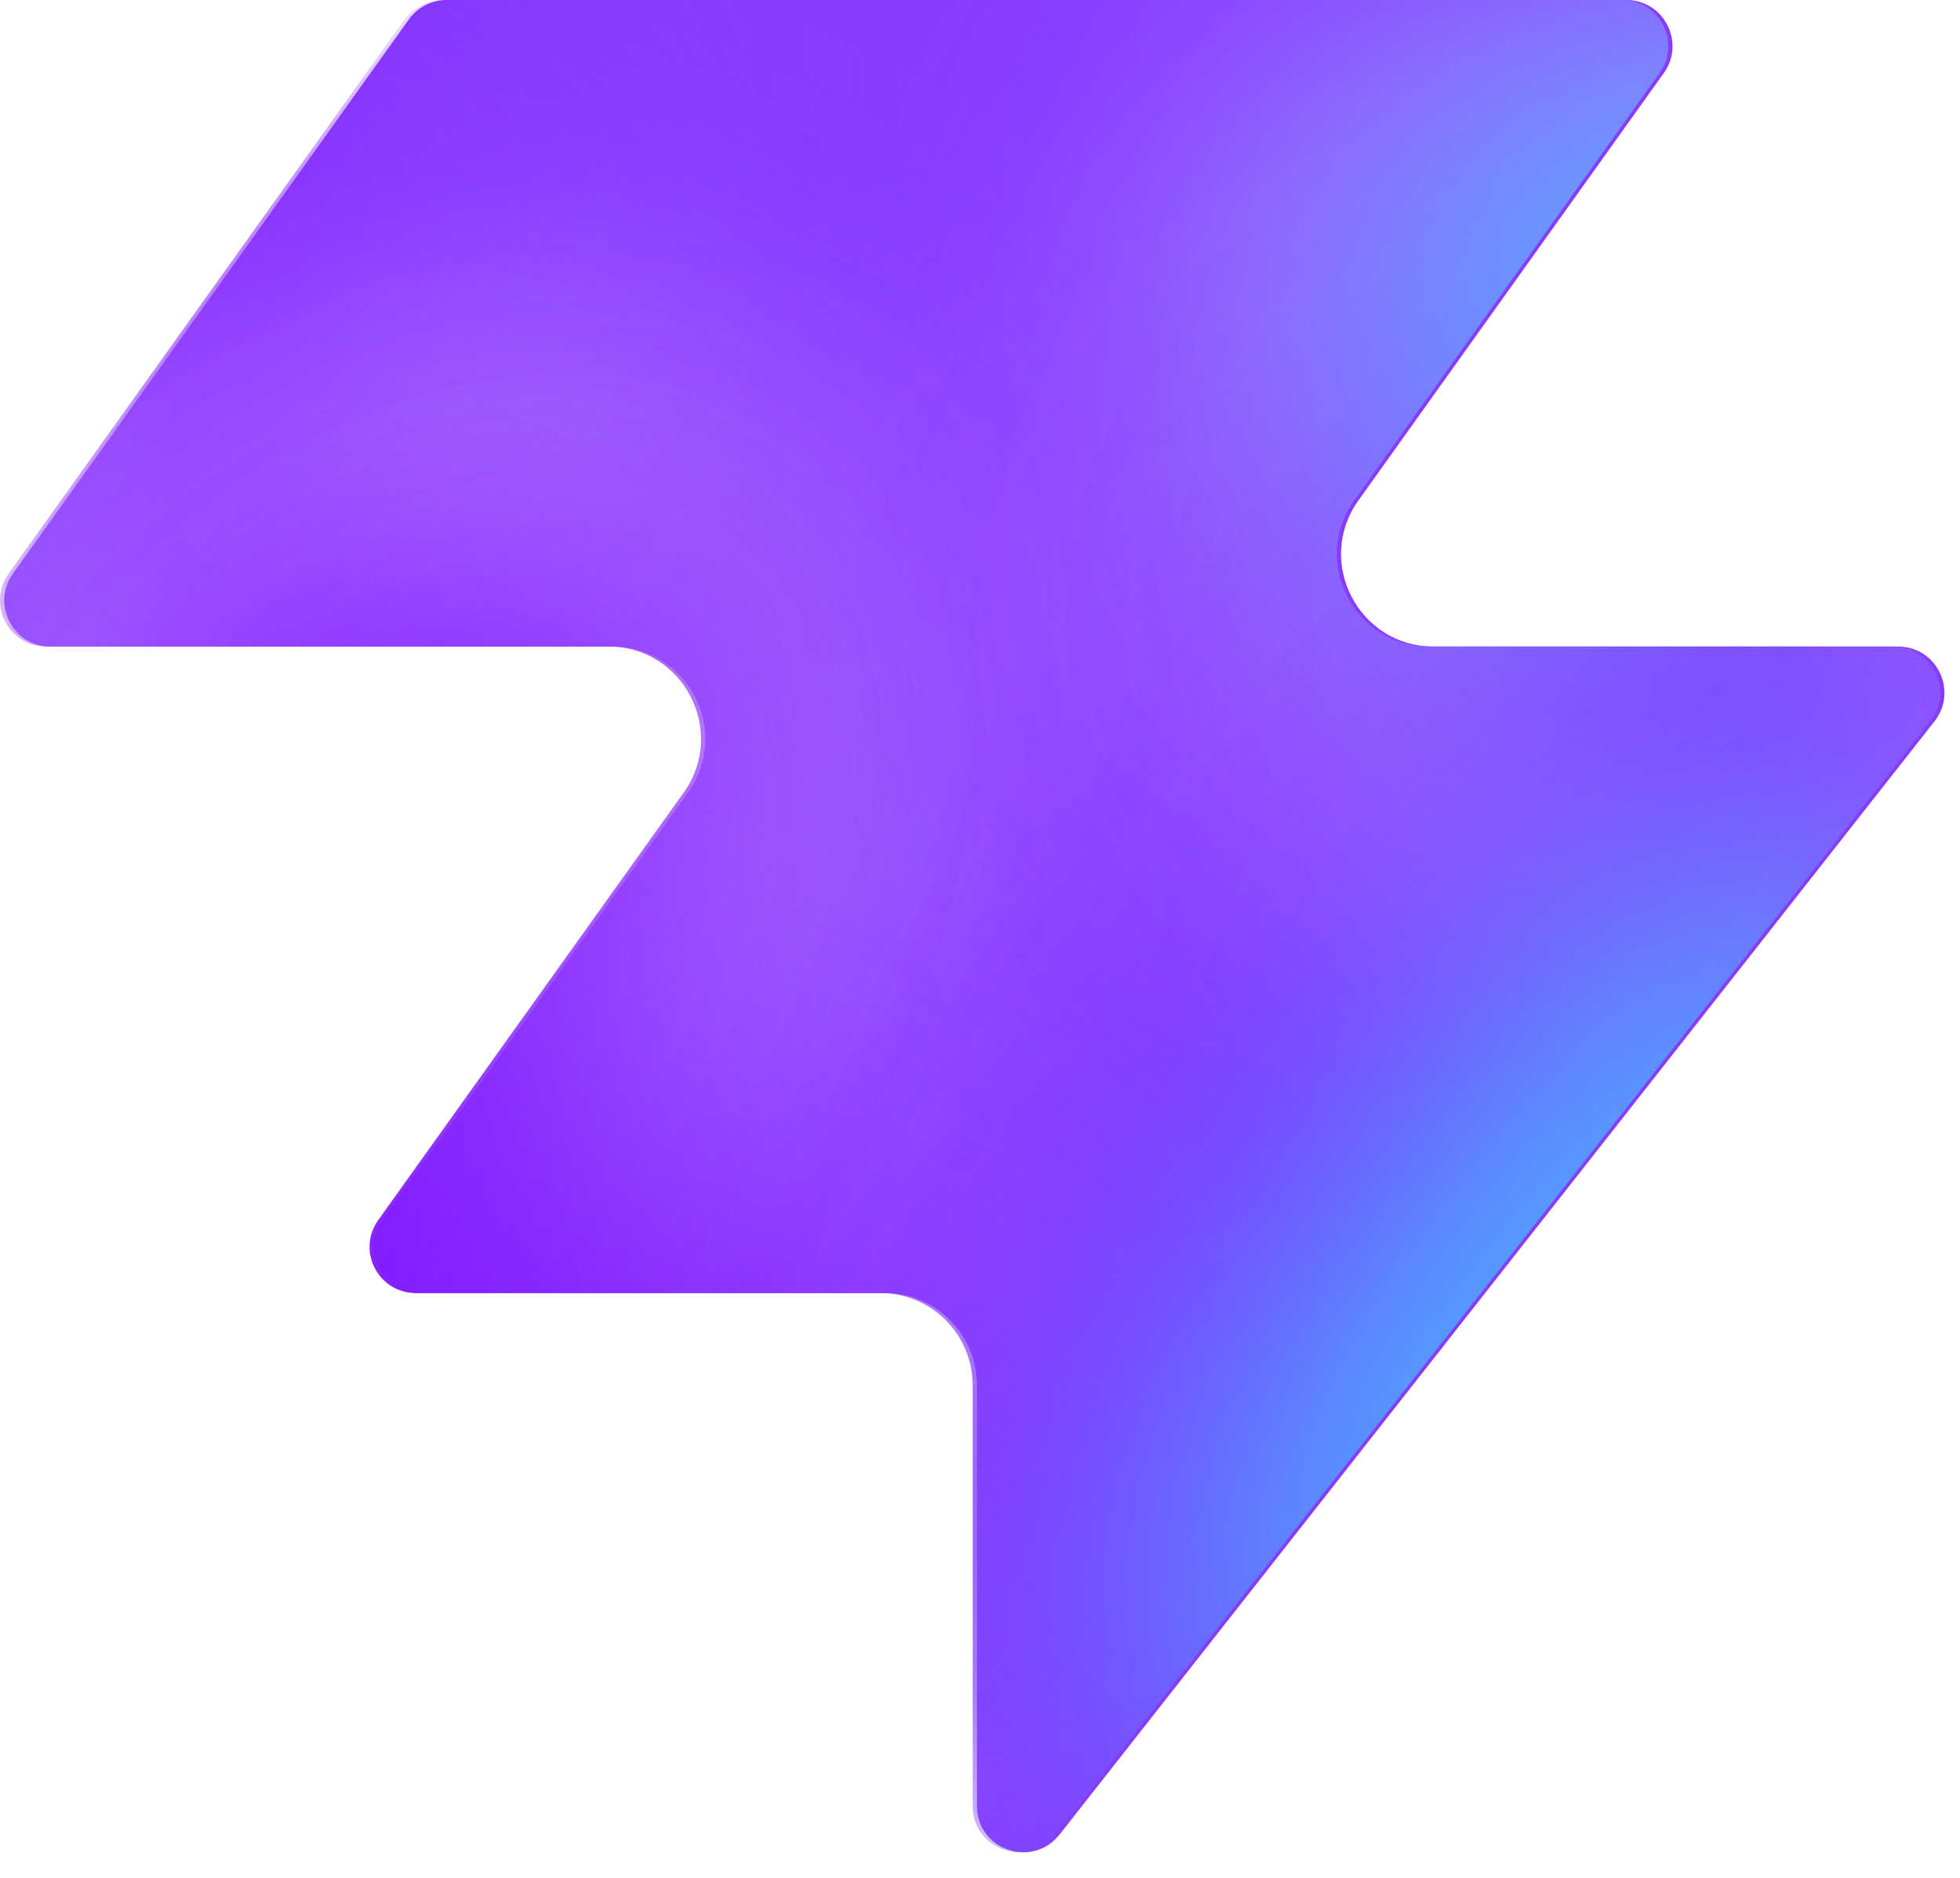
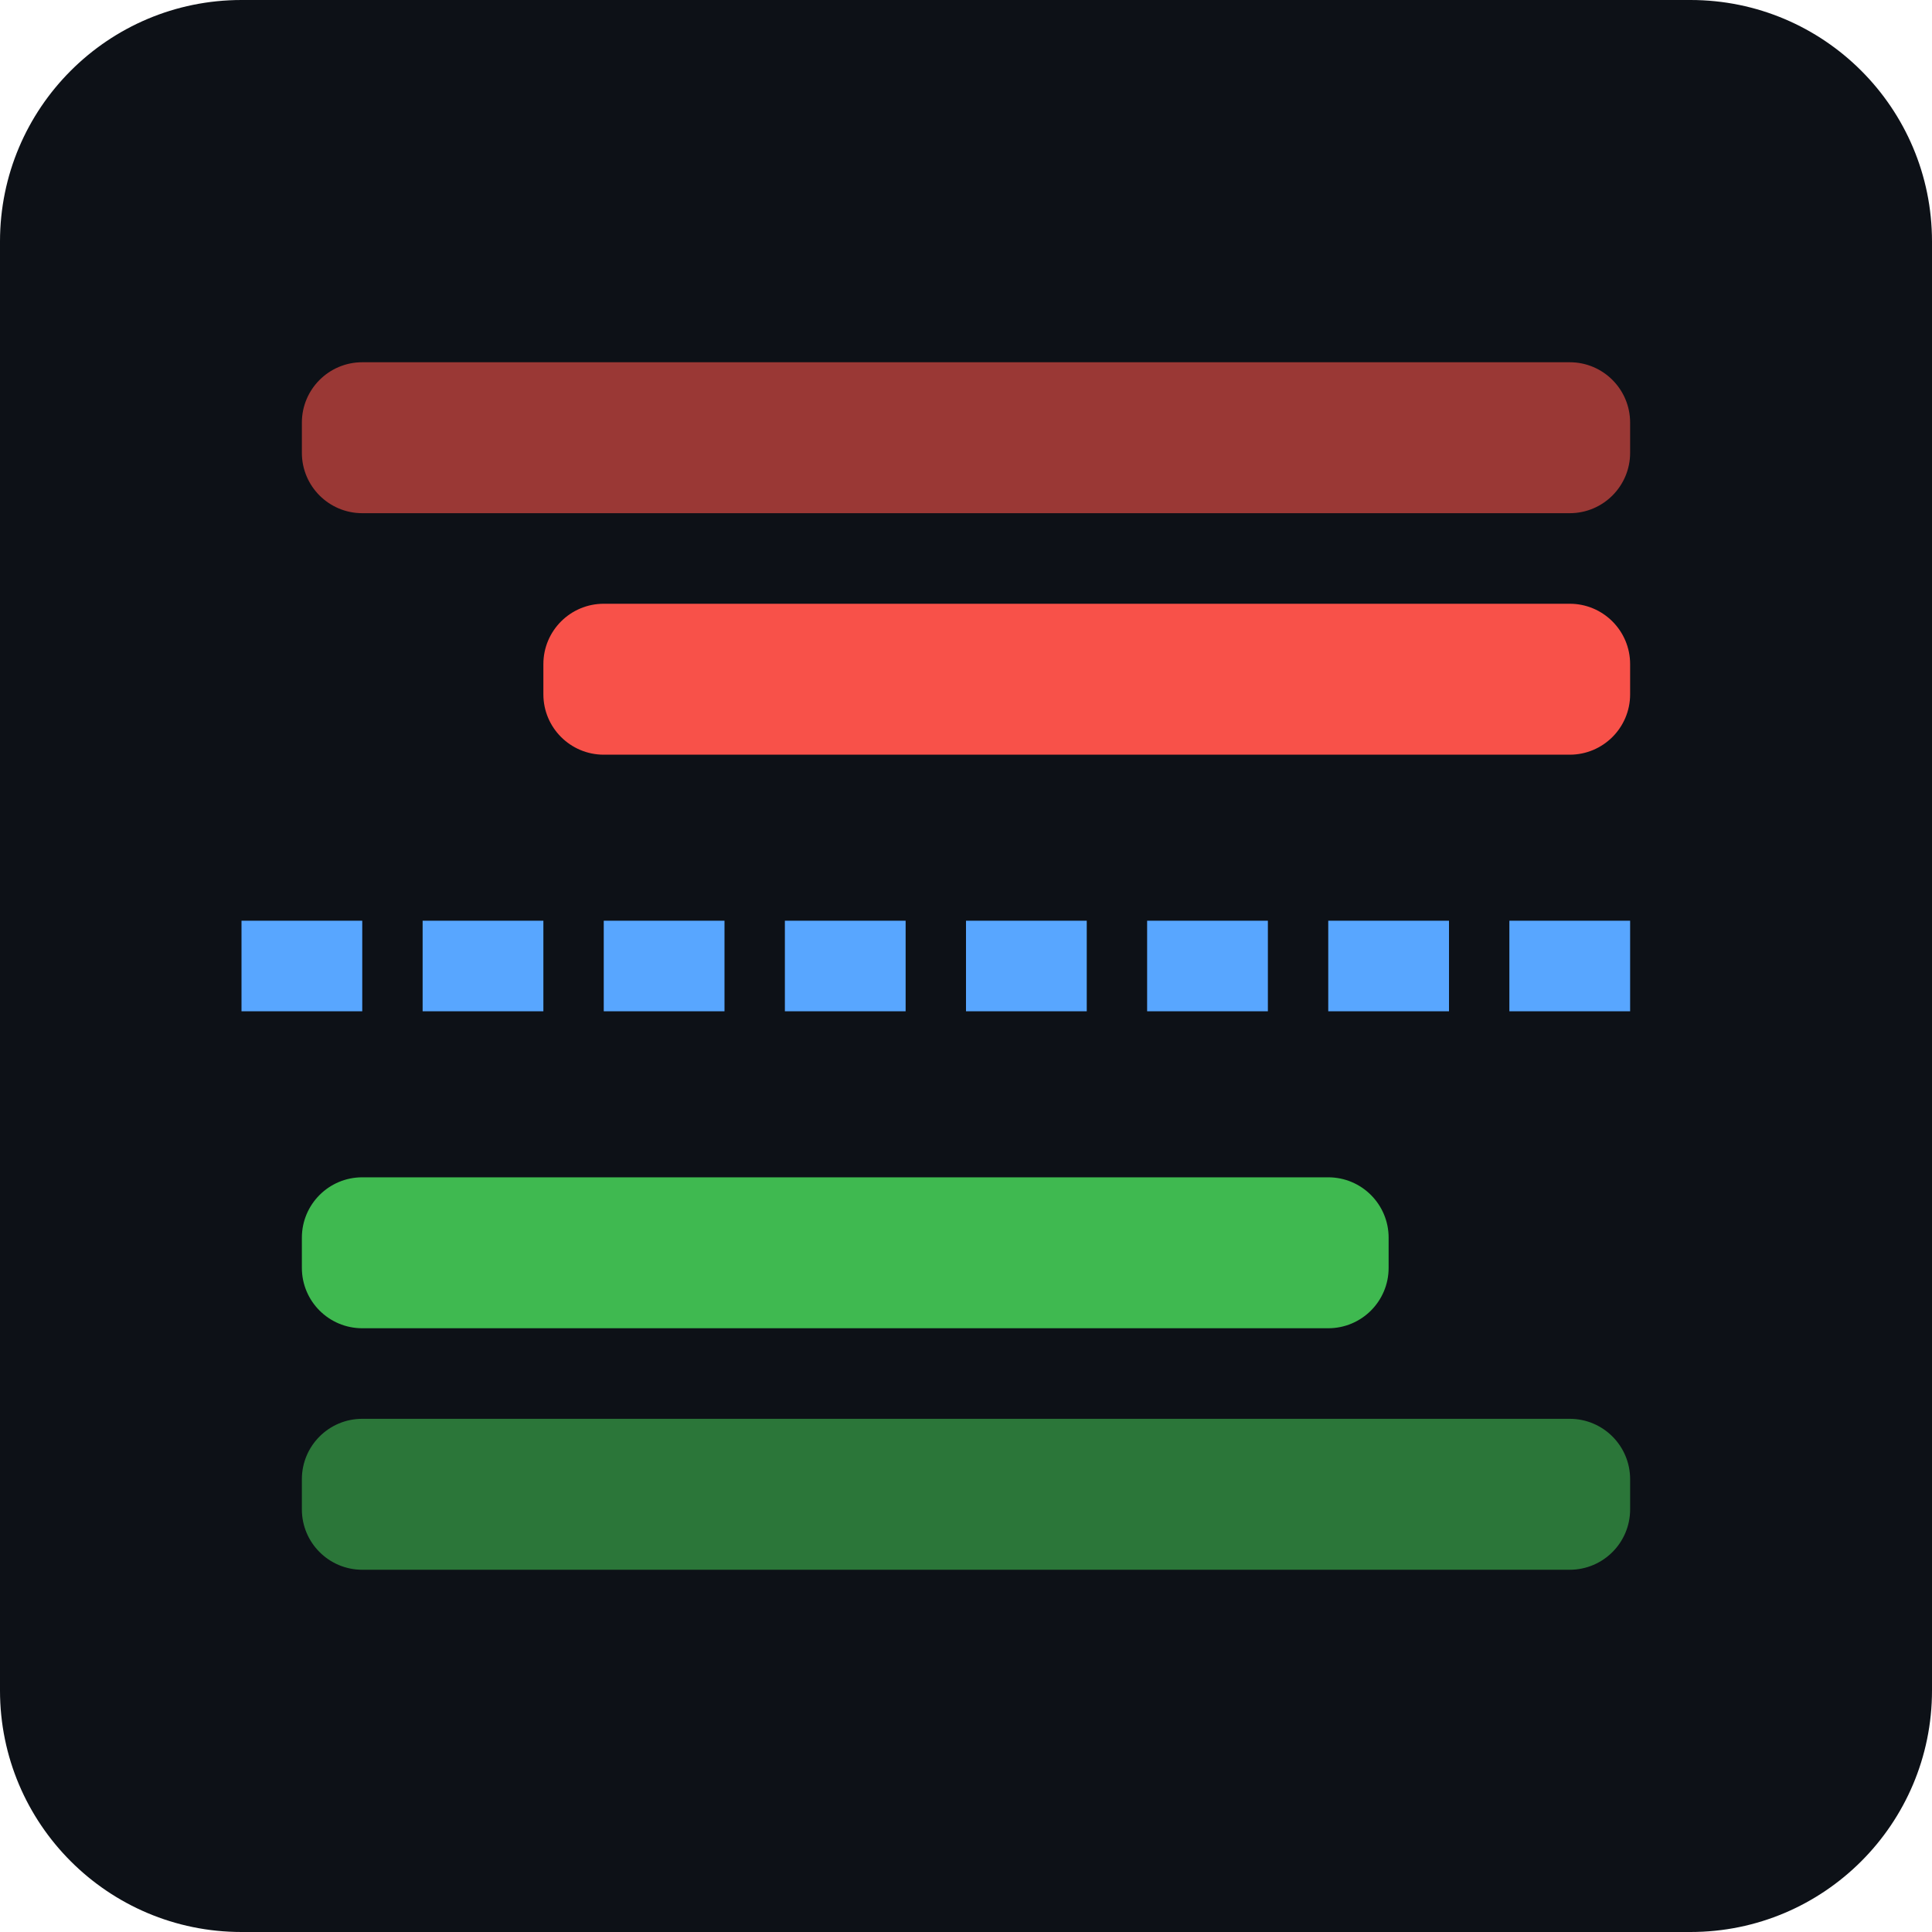
- <svg xmlns="http://www.w3.org/2000/svg" width="48" height="46" fill="none" viewBox="0 0 48 46">
-   <path fill="#863bff" d="M25.946 44.938c-.664.845-2.021.375-2.021-.698V33.937a2.26 2.26 0 0 0-2.262-2.262H10.287c-.92 0-1.456-1.04-.92-1.788l7.48-10.471c1.07-1.497 0-3.578-1.842-3.578H1.237c-.92 0-1.456-1.04-.92-1.788L10.013.474c.214-.297.556-.474.92-.474h28.894c.92 0 1.456 1.04.92 1.788l-7.48 10.471c-1.07 1.498 0 3.579 1.842 3.579h11.377c.943 0 1.473 1.088.89 1.83L25.947 44.94z" style="fill:#863bff;fill:color(display-p3 .525 .23 1);fill-opacity:1" />
-   <mask id="a" width="48" height="46" x="0" y="0" maskUnits="userSpaceOnUse" style="mask-type:alpha">
-     <path fill="#000" d="M25.842 44.938c-.664.844-2.021.375-2.021-.698V33.937a2.26 2.26 0 0 0-2.262-2.262H10.183c-.92 0-1.456-1.04-.92-1.788l7.48-10.471c1.07-1.498 0-3.579-1.842-3.579H1.133c-.92 0-1.456-1.04-.92-1.787L9.91.473c.214-.297.556-.474.92-.474h28.894c.92 0 1.456 1.04.92 1.788l-7.48 10.471c-1.07 1.498 0 3.578 1.842 3.578h11.377c.943 0 1.473 1.088.89 1.832L25.843 44.94z" style="fill:#000;fill-opacity:1" />
-   </mask>
-   <g mask="url(#a)">
-     <g filter="url(#b)">
-       <ellipse cx="5.508" cy="14.704" fill="#ede6ff" rx="5.508" ry="14.704" style="fill:#ede6ff;fill:color(display-p3 .927 .903 1);fill-opacity:1" transform="matrix(.00324 1 1 -.00324 -4.47 31.516)" />
-     </g>
-     <g filter="url(#c)">
-       <ellipse cx="10.399" cy="29.851" fill="#ede6ff" rx="10.399" ry="29.851" style="fill:#ede6ff;fill:color(display-p3 .927 .903 1);fill-opacity:1" transform="matrix(.00324 1 1 -.00324 -39.328 7.883)" />
-     </g>
-     <g filter="url(#d)">
-       <ellipse cx="5.508" cy="30.487" fill="#7e14ff" rx="5.508" ry="30.487" style="fill:#7e14ff;fill:color(display-p3 .492 .077 1);fill-opacity:1" transform="rotate(89.814 -25.913 -14.639)scale(1 -1)" />
-     </g>
-     <g filter="url(#e)">
-       <ellipse cx="5.508" cy="30.599" fill="#7e14ff" rx="5.508" ry="30.599" style="fill:#7e14ff;fill:color(display-p3 .492 .077 1);fill-opacity:1" transform="rotate(89.814 -32.644 -3.334)scale(1 -1)" />
-     </g>
-     <g filter="url(#f)">
-       <ellipse cx="5.508" cy="30.599" fill="#7e14ff" rx="5.508" ry="30.599" style="fill:#7e14ff;fill:color(display-p3 .492 .077 1);fill-opacity:1" transform="matrix(.00324 1 1 -.00324 -34.34 30.47)" />
-     </g>
-     <g filter="url(#g)">
-       <ellipse cx="14.072" cy="22.078" fill="#ede6ff" rx="14.072" ry="22.078" style="fill:#ede6ff;fill:color(display-p3 .927 .903 1);fill-opacity:1" transform="rotate(93.35 24.506 48.493)scale(-1 1)" />
-     </g>
-     <g filter="url(#h)">
-       <ellipse cx="3.47" cy="21.501" fill="#7e14ff" rx="3.47" ry="21.501" style="fill:#7e14ff;fill:color(display-p3 .492 .077 1);fill-opacity:1" transform="rotate(89.009 28.708 47.59)scale(-1 1)" />
-     </g>
-     <g filter="url(#i)">
-       <ellipse cx="3.47" cy="21.501" fill="#7e14ff" rx="3.47" ry="21.501" style="fill:#7e14ff;fill:color(display-p3 .492 .077 1);fill-opacity:1" transform="rotate(89.009 28.708 47.59)scale(-1 1)" />
-     </g>
-     <g filter="url(#j)">
-       <ellipse cx=".387" cy="8.972" fill="#7e14ff" rx="4.407" ry="29.108" style="fill:#7e14ff;fill:color(display-p3 .492 .077 1);fill-opacity:1" transform="rotate(39.51 .387 8.972)" />
-     </g>
-     <g filter="url(#k)">
-       <ellipse cx="47.523" cy="-6.092" fill="#7e14ff" rx="4.407" ry="29.108" style="fill:#7e14ff;fill:color(display-p3 .492 .077 1);fill-opacity:1" transform="rotate(37.892 47.523 -6.092)" />
-     </g>
-     <g filter="url(#l)">
-       <ellipse cx="41.412" cy="6.333" fill="#47bfff" rx="5.971" ry="9.665" style="fill:#47bfff;fill:color(display-p3 .28 .748 1);fill-opacity:1" transform="rotate(37.892 41.412 6.333)" />
-     </g>
-     <g filter="url(#m)">
-       <ellipse cx="-1.879" cy="38.332" fill="#7e14ff" rx="4.407" ry="29.108" style="fill:#7e14ff;fill:color(display-p3 .492 .077 1);fill-opacity:1" transform="rotate(37.892 -1.88 38.332)" />
-     </g>
-     <g filter="url(#n)">
-       <ellipse cx="-1.879" cy="38.332" fill="#7e14ff" rx="4.407" ry="29.108" style="fill:#7e14ff;fill:color(display-p3 .492 .077 1);fill-opacity:1" transform="rotate(37.892 -1.88 38.332)" />
-     </g>
-     <g filter="url(#o)">
-       <ellipse cx="35.651" cy="29.907" fill="#7e14ff" rx="4.407" ry="29.108" style="fill:#7e14ff;fill:color(display-p3 .492 .077 1);fill-opacity:1" transform="rotate(37.892 35.651 29.907)" />
-     </g>
-     <g filter="url(#p)">
-       <ellipse cx="38.418" cy="32.4" fill="#47bfff" rx="5.971" ry="15.297" style="fill:#47bfff;fill:color(display-p3 .28 .748 1);fill-opacity:1" transform="rotate(37.892 38.418 32.4)" />
-     </g>
-   </g>
-   <defs>
-     <filter id="b" width="60.045" height="41.654" x="-19.77" y="16.149" color-interpolation-filters="sRGB" filterUnits="userSpaceOnUse">
-       <feFlood flood-opacity="0" result="BackgroundImageFix" />
-       <feBlend in="SourceGraphic" in2="BackgroundImageFix" result="shape" />
-       <feGaussianBlur result="effect1_foregroundBlur_2002_17158" stdDeviation="7.659" />
-     </filter>
-     <filter id="c" width="90.34" height="51.437" x="-54.613" y="-7.533" color-interpolation-filters="sRGB" filterUnits="userSpaceOnUse">
-       <feFlood flood-opacity="0" result="BackgroundImageFix" />
-       <feBlend in="SourceGraphic" in2="BackgroundImageFix" result="shape" />
-       <feGaussianBlur result="effect1_foregroundBlur_2002_17158" stdDeviation="7.659" />
-     </filter>
-     <filter id="d" width="79.355" height="29.4" x="-49.64" y="2.03" color-interpolation-filters="sRGB" filterUnits="userSpaceOnUse">
-       <feFlood flood-opacity="0" result="BackgroundImageFix" />
-       <feBlend in="SourceGraphic" in2="BackgroundImageFix" result="shape" />
-       <feGaussianBlur result="effect1_foregroundBlur_2002_17158" stdDeviation="4.596" />
-     </filter>
-     <filter id="e" width="79.579" height="29.4" x="-45.045" y="20.029" color-interpolation-filters="sRGB" filterUnits="userSpaceOnUse">
-       <feFlood flood-opacity="0" result="BackgroundImageFix" />
-       <feBlend in="SourceGraphic" in2="BackgroundImageFix" result="shape" />
-       <feGaussianBlur result="effect1_foregroundBlur_2002_17158" stdDeviation="4.596" />
-     </filter>
-     <filter id="f" width="79.579" height="29.4" x="-43.513" y="21.178" color-interpolation-filters="sRGB" filterUnits="userSpaceOnUse">
-       <feFlood flood-opacity="0" result="BackgroundImageFix" />
-       <feBlend in="SourceGraphic" in2="BackgroundImageFix" result="shape" />
-       <feGaussianBlur result="effect1_foregroundBlur_2002_17158" stdDeviation="4.596" />
-     </filter>
-     <filter id="g" width="74.749" height="58.852" x="15.756" y="-17.901" color-interpolation-filters="sRGB" filterUnits="userSpaceOnUse">
-       <feFlood flood-opacity="0" result="BackgroundImageFix" />
-       <feBlend in="SourceGraphic" in2="BackgroundImageFix" result="shape" />
-       <feGaussianBlur result="effect1_foregroundBlur_2002_17158" stdDeviation="7.659" />
-     </filter>
-     <filter id="h" width="61.377" height="25.362" x="23.548" y="2.284" color-interpolation-filters="sRGB" filterUnits="userSpaceOnUse">
-       <feFlood flood-opacity="0" result="BackgroundImageFix" />
-       <feBlend in="SourceGraphic" in2="BackgroundImageFix" result="shape" />
-       <feGaussianBlur result="effect1_foregroundBlur_2002_17158" stdDeviation="4.596" />
-     </filter>
-     <filter id="i" width="61.377" height="25.362" x="23.548" y="2.284" color-interpolation-filters="sRGB" filterUnits="userSpaceOnUse">
-       <feFlood flood-opacity="0" result="BackgroundImageFix" />
-       <feBlend in="SourceGraphic" in2="BackgroundImageFix" result="shape" />
-       <feGaussianBlur result="effect1_foregroundBlur_2002_17158" stdDeviation="4.596" />
-     </filter>
-     <filter id="j" width="56.045" height="63.649" x="-27.636" y="-22.853" color-interpolation-filters="sRGB" filterUnits="userSpaceOnUse">
-       <feFlood flood-opacity="0" result="BackgroundImageFix" />
-       <feBlend in="SourceGraphic" in2="BackgroundImageFix" result="shape" />
-       <feGaussianBlur result="effect1_foregroundBlur_2002_17158" stdDeviation="4.596" />
-     </filter>
-     <filter id="k" width="54.814" height="64.646" x="20.116" y="-38.415" color-interpolation-filters="sRGB" filterUnits="userSpaceOnUse">
-       <feFlood flood-opacity="0" result="BackgroundImageFix" />
-       <feBlend in="SourceGraphic" in2="BackgroundImageFix" result="shape" />
-       <feGaussianBlur result="effect1_foregroundBlur_2002_17158" stdDeviation="4.596" />
-     </filter>
-     <filter id="l" width="33.541" height="35.313" x="24.641" y="-11.323" color-interpolation-filters="sRGB" filterUnits="userSpaceOnUse">
-       <feFlood flood-opacity="0" result="BackgroundImageFix" />
-       <feBlend in="SourceGraphic" in2="BackgroundImageFix" result="shape" />
-       <feGaussianBlur result="effect1_foregroundBlur_2002_17158" stdDeviation="4.596" />
-     </filter>
-     <filter id="m" width="54.814" height="64.646" x="-29.286" y="6.009" color-interpolation-filters="sRGB" filterUnits="userSpaceOnUse">
-       <feFlood flood-opacity="0" result="BackgroundImageFix" />
-       <feBlend in="SourceGraphic" in2="BackgroundImageFix" result="shape" />
-       <feGaussianBlur result="effect1_foregroundBlur_2002_17158" stdDeviation="4.596" />
-     </filter>
-     <filter id="n" width="54.814" height="64.646" x="-29.286" y="6.009" color-interpolation-filters="sRGB" filterUnits="userSpaceOnUse">
-       <feFlood flood-opacity="0" result="BackgroundImageFix" />
-       <feBlend in="SourceGraphic" in2="BackgroundImageFix" result="shape" />
-       <feGaussianBlur result="effect1_foregroundBlur_2002_17158" stdDeviation="4.596" />
-     </filter>
-     <filter id="o" width="54.814" height="64.646" x="8.244" y="-2.416" color-interpolation-filters="sRGB" filterUnits="userSpaceOnUse">
-       <feFlood flood-opacity="0" result="BackgroundImageFix" />
-       <feBlend in="SourceGraphic" in2="BackgroundImageFix" result="shape" />
-       <feGaussianBlur result="effect1_foregroundBlur_2002_17158" stdDeviation="4.596" />
-     </filter>
-     <filter id="p" width="39.409" height="43.623" x="18.713" y="10.588" color-interpolation-filters="sRGB" filterUnits="userSpaceOnUse">
-       <feFlood flood-opacity="0" result="BackgroundImageFix" />
-       <feBlend in="SourceGraphic" in2="BackgroundImageFix" result="shape" />
-       <feGaussianBlur result="effect1_foregroundBlur_2002_17158" stdDeviation="4.596" />
-     </filter>
-   </defs>
+ <svg xmlns="http://www.w3.org/2000/svg" viewBox="0 0 32 32" width="32" height="32">
+   <rect width="32" height="32" rx="4" fill="#0d1117" />
+   <rect x="5" y="6" width="22" height="2.5" rx="1" fill="#f85149" opacity="0.6" />
+   <rect x="9" y="10" width="18" height="2.5" rx="1" fill="#f85149" />
+   <line x1="4" y1="16" x2="28" y2="16" stroke="#58a6ff" stroke-width="1.5" stroke-dasharray="2 1" />
+   <rect x="5" y="19.5" width="18" height="2.5" rx="1" fill="#3fb950" />
+   <rect x="5" y="23.5" width="22" height="2.5" rx="1" fill="#3fb950" opacity="0.6" />
</svg>
